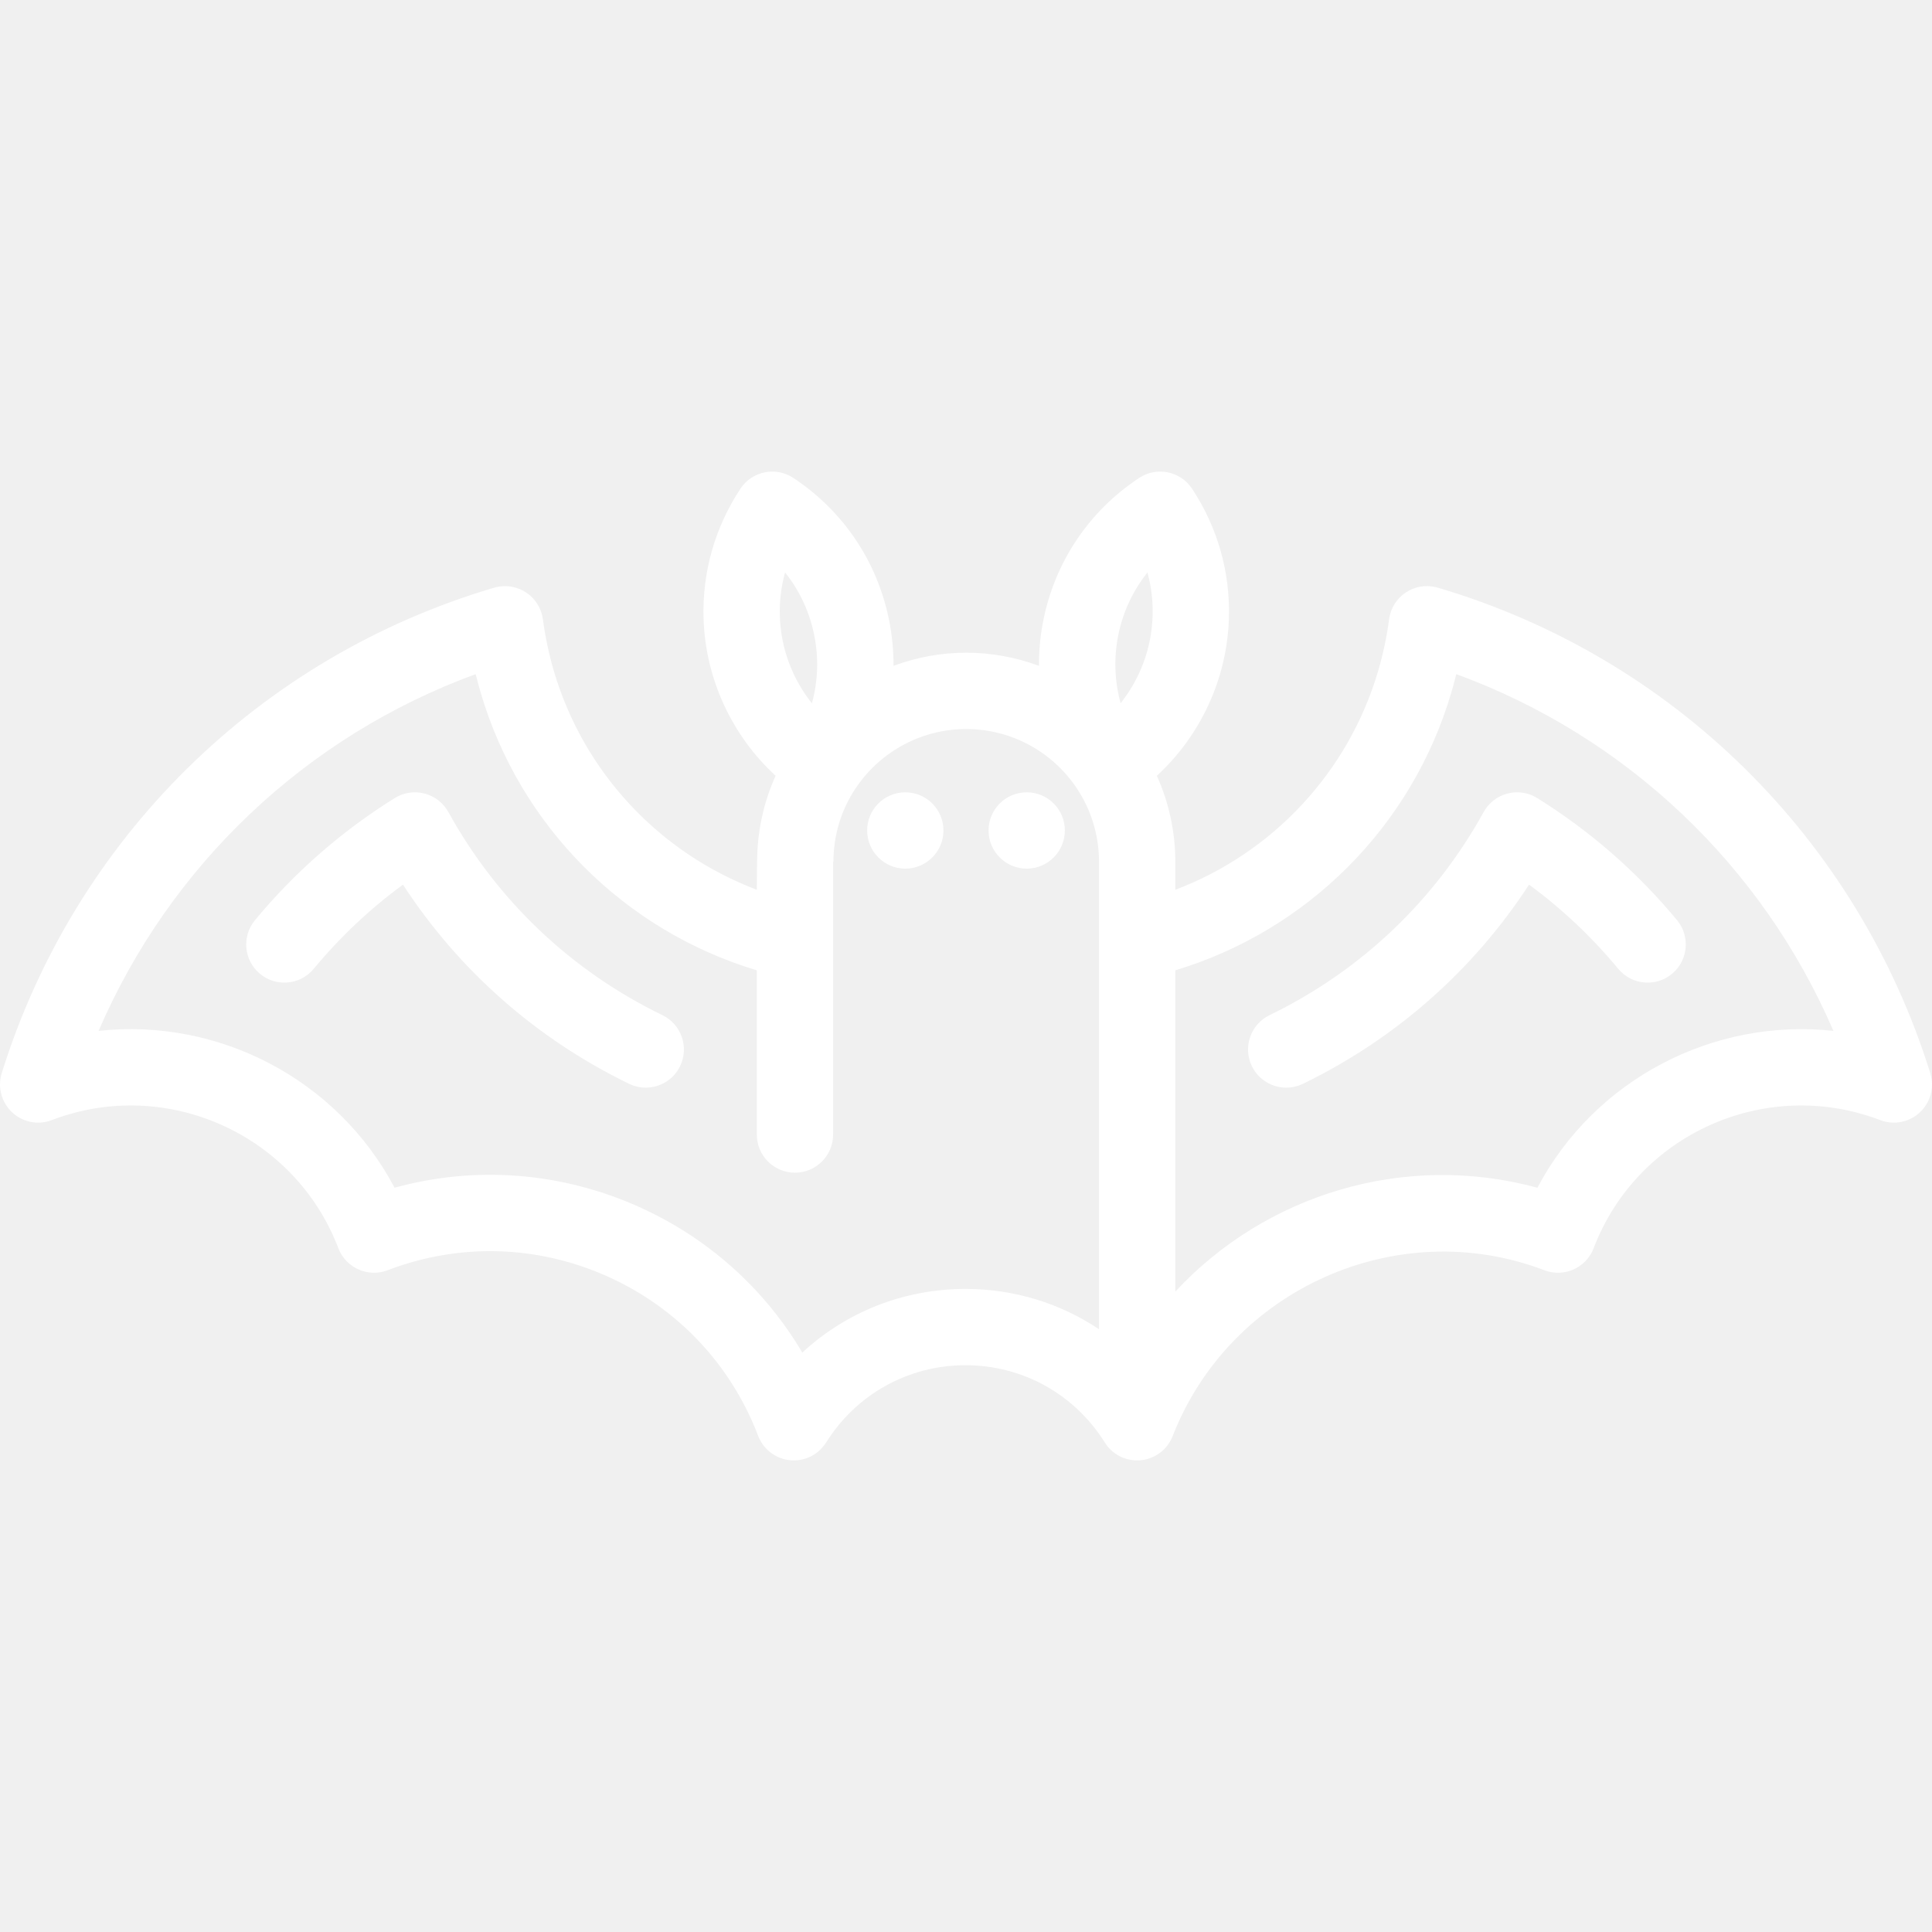
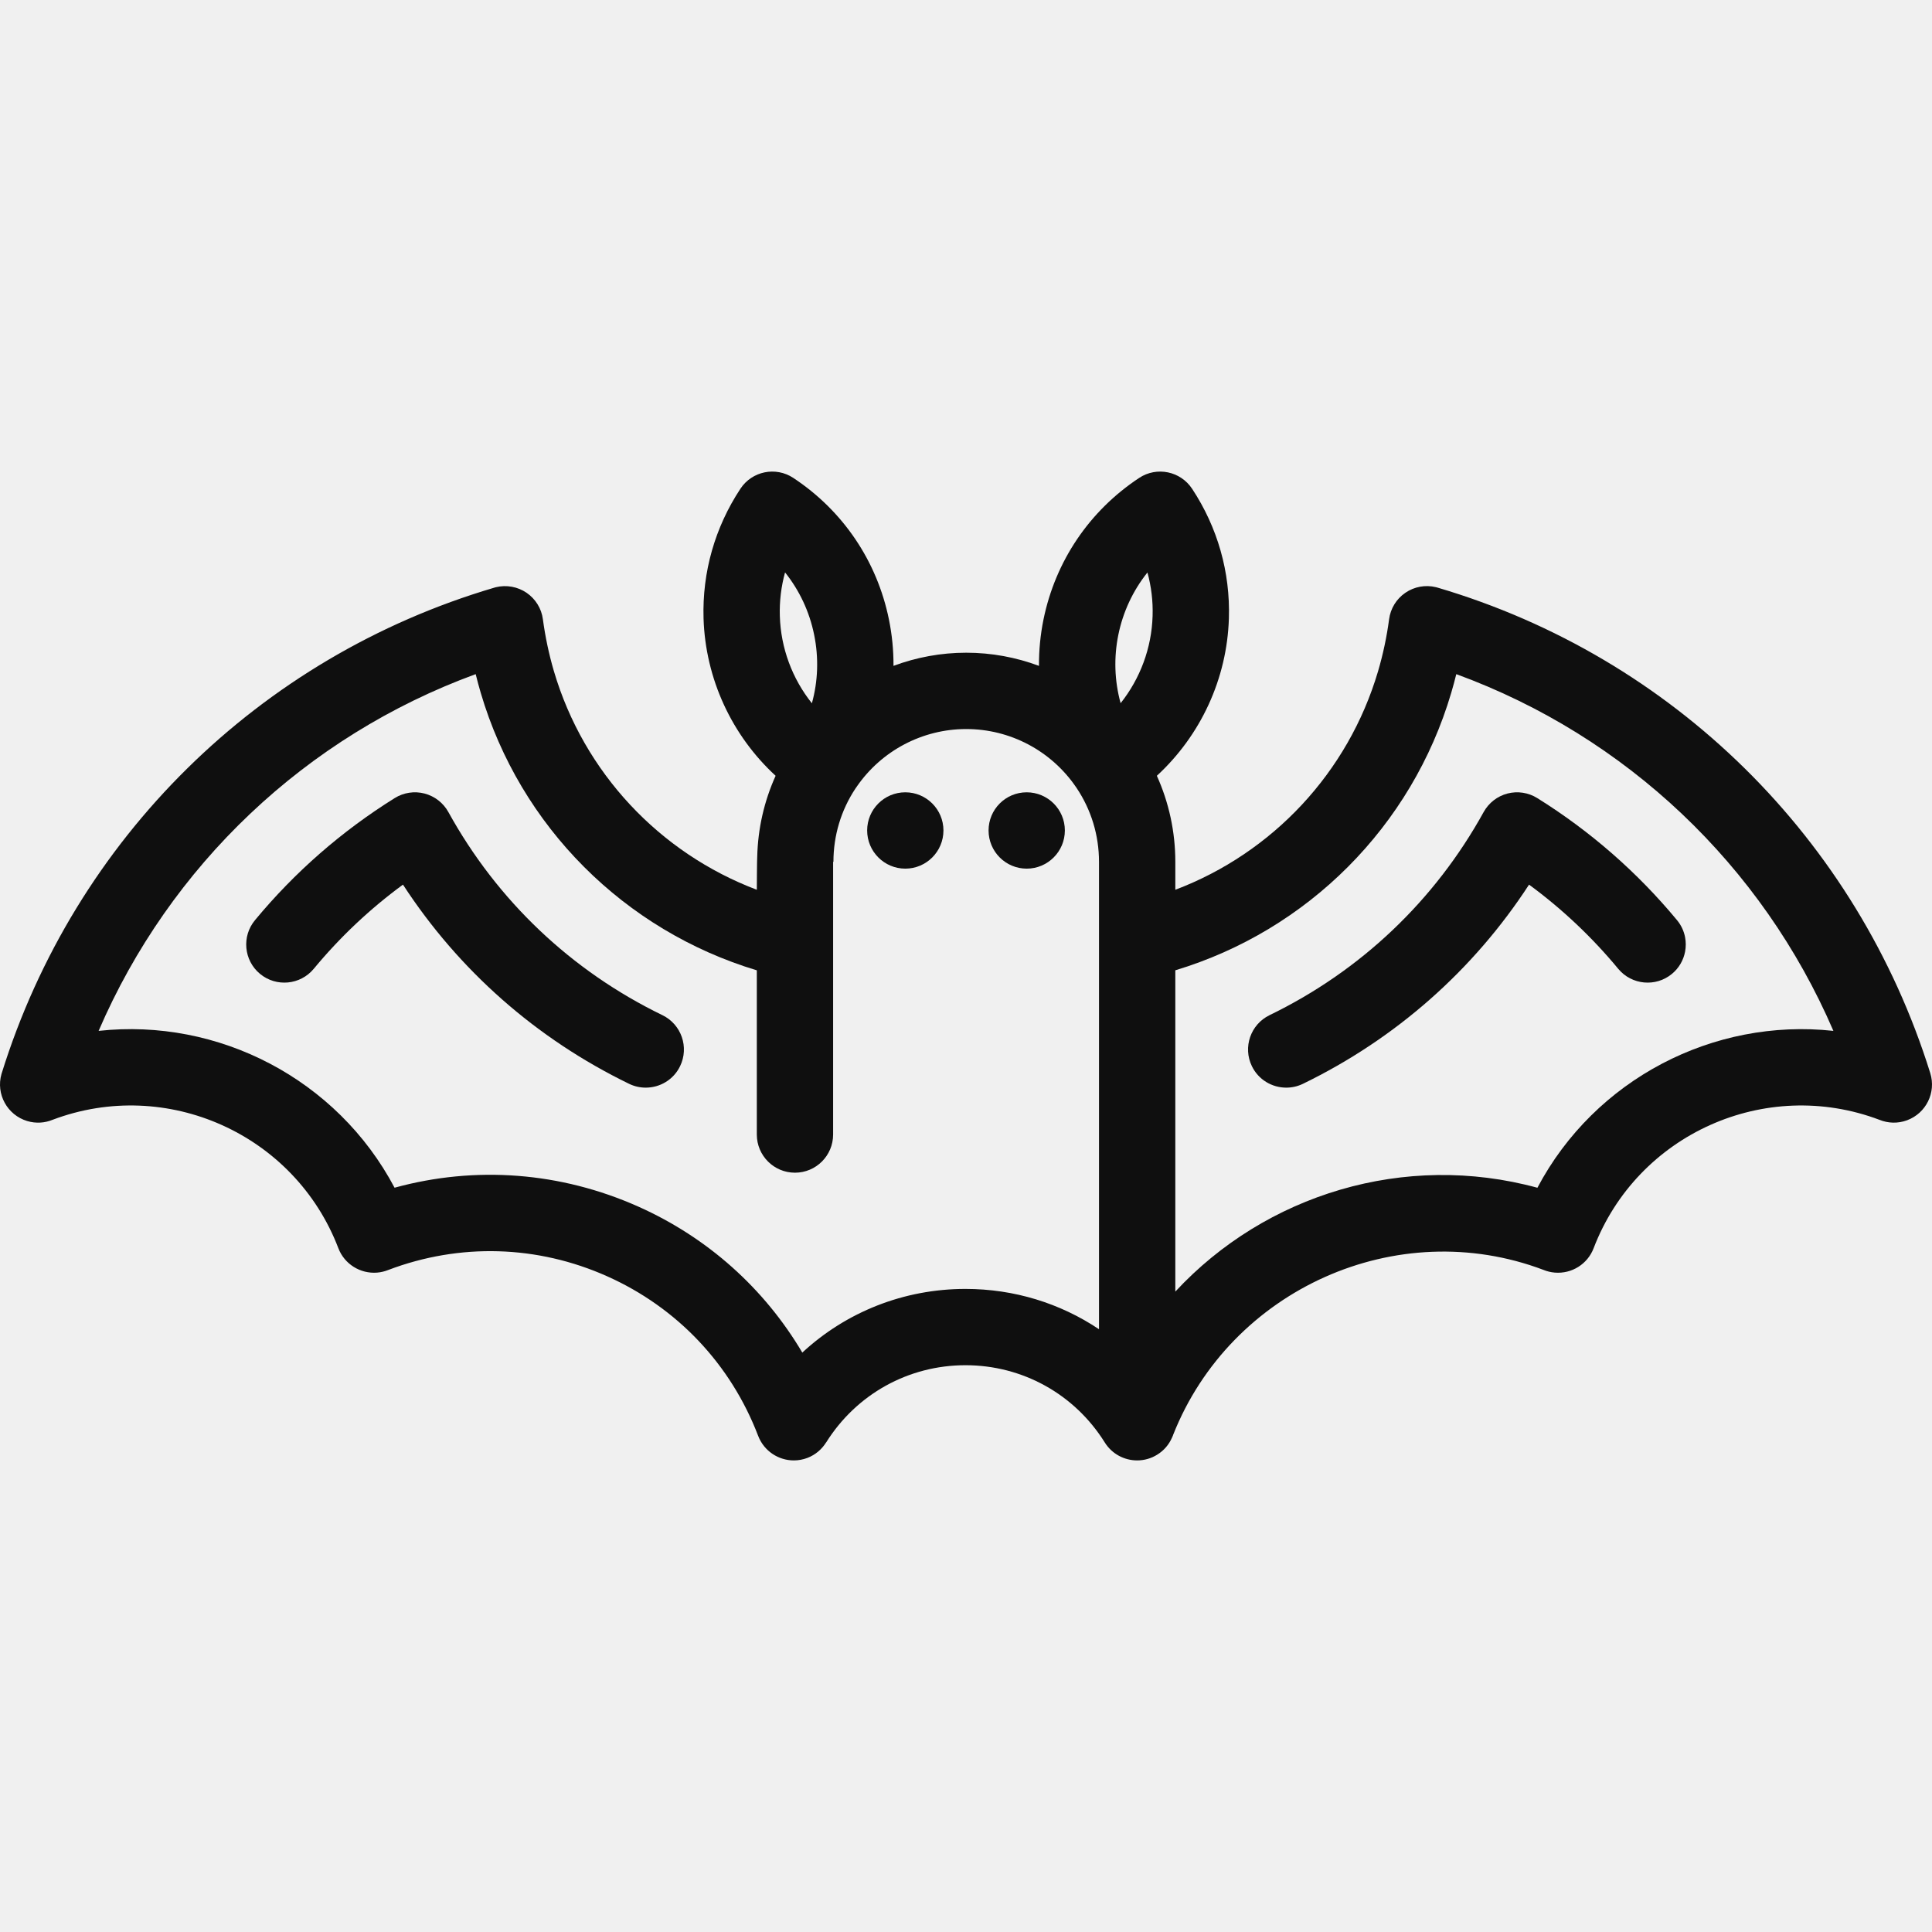
<svg xmlns="http://www.w3.org/2000/svg" viewBox="0 0 512 512" width="32" height="32">
-   <path fill="#ffffff" d="M239.914,209.97c-5.581,0-10.109,4.527-10.109,10.109c0,5.581,4.527,10.12,10.109,10.12c5.581,0,10.109-4.538,10.109-10.12C250.023,214.497,245.495,209.97,239.914,209.97z" />
-   <path fill="#ffffff" d="M272.09,209.97c-5.592,0-10.109,4.527-10.109,10.109c0,5.581,4.517,10.12,10.109,10.12c5.581,0,10.109-4.538,10.109-10.12C282.199,214.497,277.671,209.97,272.09,209.97z" />
-   <path fill="#ffffff" d="M175.551,269.031c-24.154-11.722-43.78-30.348-56.738-53.845c-1.344-2.42-3.624-4.194-6.313-4.893s-5.538-0.258-7.893,1.204c-14.023,8.743-26.487,19.615-37.026,32.348c-3.57,4.291-2.979,10.668,1.323,14.238c4.302,3.56,10.679,2.957,14.238-1.333c6.958-8.41,14.884-15.884,23.648-22.315c14.787,22.713,35.327,40.844,59.932,52.791c1.42,0.688,2.925,1.011,4.409,1.011c3.753,0,7.356-2.086,9.098-5.689C182.67,277.526,180.573,271.472,175.551,269.031z" />
-   <path fill="#ffffff" d="M444.423,243.845c-10.55-12.733-23.014-23.605-37.037-32.348c-2.355-1.463-5.205-1.904-7.893-1.204c-2.678,0.699-4.958,2.473-6.302,4.893c-12.969,23.498-32.595,42.124-56.749,53.845c-5.022,2.441-7.119,8.496-4.678,13.518c1.742,3.603,5.356,5.689,9.109,5.689c1.473,0,2.979-0.323,4.409-1.011c24.594-11.948,45.145-30.079,59.932-52.791c8.754,6.431,16.68,13.905,23.637,22.315c3.56,4.291,9.947,4.893,14.238,1.333c1.882-1.562,3.054-3.661,3.478-5.888c0.243-1.272,0.242-2.586-0.011-3.866C446.242,246.73,445.535,245.186,444.423,243.845z" />
-   <path fill="#ffffff" d="M511.539,284.388c-19.368-62.137-68.148-110.229-130.489-128.64c-0.161-0.054-0.355-0.097-0.516-0.14c-2.785-0.677-5.732-0.14-8.098,1.484c-2.377,1.624-3.936,4.173-4.312,7.022c-0.613,4.635-1.602,9.281-2.925,13.776c-7.926,26.853-27.971,48.146-53.727,57.91v-7.41c0-7.947-1.688-15.69-4.893-22.799c11.593-10.679,18.604-25.702,19.088-41.715c0.387-12.238-2.99-24.111-9.754-34.359c-3.086-4.656-9.356-5.947-14.012-2.871c-13.184,8.711-22.186,22.024-25.358,37.489c-0.839,4.108-1.226,8.227-1.204,12.324c-6.087-2.269-12.604-3.484-19.282-3.484c-6.678,0-13.184,1.215-19.271,3.484c0.022-4.097-0.376-8.216-1.215-12.324c-3.162-15.464-12.163-28.778-25.347-37.489c-4.667-3.076-10.937-1.785-14.002,2.871c-6.764,10.249-10.141,22.121-9.775,34.359c0.495,16.013,7.496,31.036,19.099,41.715c-3.033,6.711-4.689,13.959-4.872,21.411c-0.065,0.452-0.108,8.797-0.108,8.797c-25.777-9.754-45.844-31.047-53.77-57.91c-1.323-4.495-2.301-9.141-2.925-13.776c-0.366-2.85-1.957-5.398-4.323-7.022c-2.366-1.613-5.345-2.151-8.13-1.473c-0.151,0.043-0.312,0.075-0.462,0.129C99.778,164.953,72,181.579,49.589,203.679c-22.401,22.078-39.446,49.641-49.124,80.709c-0.032,0.086-0.054,0.151-0.075,0.237c-1.516,5.313,1.527,10.872,6.829,12.464c2.301,0.688,4.656,0.516,6.721-0.333c30.24-11.421,64.18,3.807,75.73,34.036c1.602,4.205,5.818,6.829,10.292,6.463c1.022-0.086,2.011-0.333,2.936-0.699c18.927-7.184,39.521-6.592,58.018,1.678c18.551,8.291,32.757,23.315,40.005,42.285c1.549,4.033,5.377,6.506,9.453,6.506c1.194,0,2.42-0.215,3.603-0.667c2.129-0.817,3.828-2.301,4.947-4.097l0.011,0.011c8.023-12.819,21.82-20.476,36.929-20.476c15.099,0,28.896,7.646,36.908,20.465c1.914,3.076,5.216,4.764,8.582,4.764c1.839,0,3.689-0.495,5.345-1.538c1.774-1.097,3.076-2.656,3.861-4.431h0.011c0-0.011,0-0.011,0-0.021c0.011-0.021,0.022-0.043,0.032-0.065c0.075-0.172,0.14-0.333,0.215-0.495h0.011c0.022-0.065,0.032-0.129,0.054-0.194c15.238-38.596,59.319-58.448,98.184-43.737c0.925,0.376,1.925,0.624,2.968,0.71c4.495,0.376,8.689-2.258,10.292-6.463c11.561-30.24,45.5-45.457,75.751-34.026c2.258,0.914,4.85,1.032,7.313,0.118C510.442,295.012,513.141,289.528,511.539,284.388z M208.05,151.694c3.796,4.753,6.452,10.367,7.7,16.497c1.258,6.13,1.032,12.335-0.591,18.185c-5.194-6.506-8.238-14.604-8.496-23.121C206.544,159.308,207.017,155.425,208.05,151.694z M291.243,352.256L291.243,352.256c-10.281-6.883-22.497-10.679-35.381-10.679c-16.346,0-31.638,6.119-43.242,16.873c-10.055-16.991-25.057-30.466-43.446-38.682c-20.572-9.184-43.177-10.894-64.61-5.011c-15.238-28.799-46.683-45.027-78.429-41.564c18.895-43.866,54.91-78.063,99.926-94.539c0.409,1.667,0.86,3.323,1.344,4.968c10.453,35.435,38.101,62.976,73.16,73.525v43.521c0,5.581,4.527,10.109,10.109,10.109c5.581,0,10.109-4.527,10.109-10.109v-72.278h0.086c0-6.958,2.011-13.658,5.829-19.422c0.086-0.108,0.161-0.226,0.247-0.344l0.054-0.075c0.011-0.032,0.032-0.065,0.054-0.086c6.581-9.55,17.422-15.26,29.004-15.26c11.647,0,22.508,5.743,29.09,15.378c0.054,0.086,0.118,0.172,0.183,0.269c3.871,5.786,5.915,12.539,5.915,19.54V352.256z M296.975,186.354c-3.302-11.969-0.656-24.939,7.108-34.639c1.022,3.721,1.495,7.603,1.366,11.539C305.191,171.761,302.147,179.848,296.975,186.354z M407.429,314.768c-35.166-9.603-72.073,1.774-95.958,27.52v-85.15c35.037-10.56,62.664-38.101,73.117-73.525c0.484-1.635,0.936-3.291,1.344-4.958c45.016,16.475,81.032,50.662,99.937,94.539C454.112,269.741,422.668,285.958,407.429,314.768z" />
+   <path fill="#0f0f0f" d="M239.914,209.97c-5.581,0-10.109,4.527-10.109,10.109c0,5.581,4.527,10.12,10.109,10.12c5.581,0,10.109-4.538,10.109-10.12C250.023,214.497,245.495,209.97,239.914,209.97z" />
+   <path fill="#0f0f0f" d="M272.09,209.97c-5.592,0-10.109,4.527-10.109,10.109c0,5.581,4.517,10.12,10.109,10.12c5.581,0,10.109-4.538,10.109-10.12C282.199,214.497,277.671,209.97,272.09,209.97z" />
+   <path fill="#0f0f0f" d="M175.551,269.031c-24.154-11.722-43.78-30.348-56.738-53.845c-1.344-2.42-3.624-4.194-6.313-4.893s-5.538-0.258-7.893,1.204c-14.023,8.743-26.487,19.615-37.026,32.348c-3.57,4.291-2.979,10.668,1.323,14.238c4.302,3.56,10.679,2.957,14.238-1.333c6.958-8.41,14.884-15.884,23.648-22.315c14.787,22.713,35.327,40.844,59.932,52.791c1.42,0.688,2.925,1.011,4.409,1.011c3.753,0,7.356-2.086,9.098-5.689C182.67,277.526,180.573,271.472,175.551,269.031z" />
+   <path fill="#0f0f0f" d="M444.423,243.845c-10.55-12.733-23.014-23.605-37.037-32.348c-2.355-1.463-5.205-1.904-7.893-1.204c-2.678,0.699-4.958,2.473-6.302,4.893c-12.969,23.498-32.595,42.124-56.749,53.845c-5.022,2.441-7.119,8.496-4.678,13.518c1.742,3.603,5.356,5.689,9.109,5.689c1.473,0,2.979-0.323,4.409-1.011c24.594-11.948,45.145-30.079,59.932-52.791c8.754,6.431,16.68,13.905,23.637,22.315c3.56,4.291,9.947,4.893,14.238,1.333c1.882-1.562,3.054-3.661,3.478-5.888c0.243-1.272,0.242-2.586-0.011-3.866C446.242,246.73,445.535,245.186,444.423,243.845z" />
+   <path fill="#0f0f0f" d="M511.539,284.388c-19.368-62.137-68.148-110.229-130.489-128.64c-0.161-0.054-0.355-0.097-0.516-0.14c-2.785-0.677-5.732-0.14-8.098,1.484c-2.377,1.624-3.936,4.173-4.312,7.022c-0.613,4.635-1.602,9.281-2.925,13.776c-7.926,26.853-27.971,48.146-53.727,57.91v-7.41c0-7.947-1.688-15.69-4.893-22.799c11.593-10.679,18.604-25.702,19.088-41.715c0.387-12.238-2.99-24.111-9.754-34.359c-3.086-4.656-9.356-5.947-14.012-2.871c-13.184,8.711-22.186,22.024-25.358,37.489c-0.839,4.108-1.226,8.227-1.204,12.324c-6.087-2.269-12.604-3.484-19.282-3.484c-6.678,0-13.184,1.215-19.271,3.484c0.022-4.097-0.376-8.216-1.215-12.324c-3.162-15.464-12.163-28.778-25.347-37.489c-4.667-3.076-10.937-1.785-14.002,2.871c-6.764,10.249-10.141,22.121-9.775,34.359c0.495,16.013,7.496,31.036,19.099,41.715c-3.033,6.711-4.689,13.959-4.872,21.411c-0.065,0.452-0.108,8.797-0.108,8.797c-25.777-9.754-45.844-31.047-53.77-57.91c-1.323-4.495-2.301-9.141-2.925-13.776c-0.366-2.85-1.957-5.398-4.323-7.022c-2.366-1.613-5.345-2.151-8.13-1.473c-0.151,0.043-0.312,0.075-0.462,0.129C99.778,164.953,72,181.579,49.589,203.679c-22.401,22.078-39.446,49.641-49.124,80.709c-0.032,0.086-0.054,0.151-0.075,0.237c-1.516,5.313,1.527,10.872,6.829,12.464c2.301,0.688,4.656,0.516,6.721-0.333c30.24-11.421,64.18,3.807,75.73,34.036c1.602,4.205,5.818,6.829,10.292,6.463c1.022-0.086,2.011-0.333,2.936-0.699c18.927-7.184,39.521-6.592,58.018,1.678c18.551,8.291,32.757,23.315,40.005,42.285c1.549,4.033,5.377,6.506,9.453,6.506c1.194,0,2.42-0.215,3.603-0.667c2.129-0.817,3.828-2.301,4.947-4.097l0.011,0.011c8.023-12.819,21.82-20.476,36.929-20.476c15.099,0,28.896,7.646,36.908,20.465c1.914,3.076,5.216,4.764,8.582,4.764c1.839,0,3.689-0.495,5.345-1.538c1.774-1.097,3.076-2.656,3.861-4.431h0.011c0-0.011,0-0.011,0-0.021c0.011-0.021,0.022-0.043,0.032-0.065c0.075-0.172,0.14-0.333,0.215-0.495h0.011c0.022-0.065,0.032-0.129,0.054-0.194c15.238-38.596,59.319-58.448,98.184-43.737c0.925,0.376,1.925,0.624,2.968,0.71c4.495,0.376,8.689-2.258,10.292-6.463c11.561-30.24,45.5-45.457,75.751-34.026c2.258,0.914,4.85,1.032,7.313,0.118C510.442,295.012,513.141,289.528,511.539,284.388z M208.05,151.694c3.796,4.753,6.452,10.367,7.7,16.497c1.258,6.13,1.032,12.335-0.591,18.185c-5.194-6.506-8.238-14.604-8.496-23.121C206.544,159.308,207.017,155.425,208.05,151.694z M291.243,352.256L291.243,352.256c-10.281-6.883-22.497-10.679-35.381-10.679c-16.346,0-31.638,6.119-43.242,16.873c-10.055-16.991-25.057-30.466-43.446-38.682c-20.572-9.184-43.177-10.894-64.61-5.011c-15.238-28.799-46.683-45.027-78.429-41.564c18.895-43.866,54.91-78.063,99.926-94.539c0.409,1.667,0.86,3.323,1.344,4.968c10.453,35.435,38.101,62.976,73.16,73.525v43.521c0,5.581,4.527,10.109,10.109,10.109c5.581,0,10.109-4.527,10.109-10.109v-72.278h0.086c0-6.958,2.011-13.658,5.829-19.422c0.086-0.108,0.161-0.226,0.247-0.344l0.054-0.075c0.011-0.032,0.032-0.065,0.054-0.086c6.581-9.55,17.422-15.26,29.004-15.26c11.647,0,22.508,5.743,29.09,15.378c0.054,0.086,0.118,0.172,0.183,0.269c3.871,5.786,5.915,12.539,5.915,19.54V352.256z M296.975,186.354c-3.302-11.969-0.656-24.939,7.108-34.639c1.022,3.721,1.495,7.603,1.366,11.539C305.191,171.761,302.147,179.848,296.975,186.354z M407.429,314.768c-35.166-9.603-72.073,1.774-95.958,27.52v-85.15c35.037-10.56,62.664-38.101,73.117-73.525c0.484-1.635,0.936-3.291,1.344-4.958c45.016,16.475,81.032,50.662,99.937,94.539C454.112,269.741,422.668,285.958,407.429,314.768z" />
</svg>
